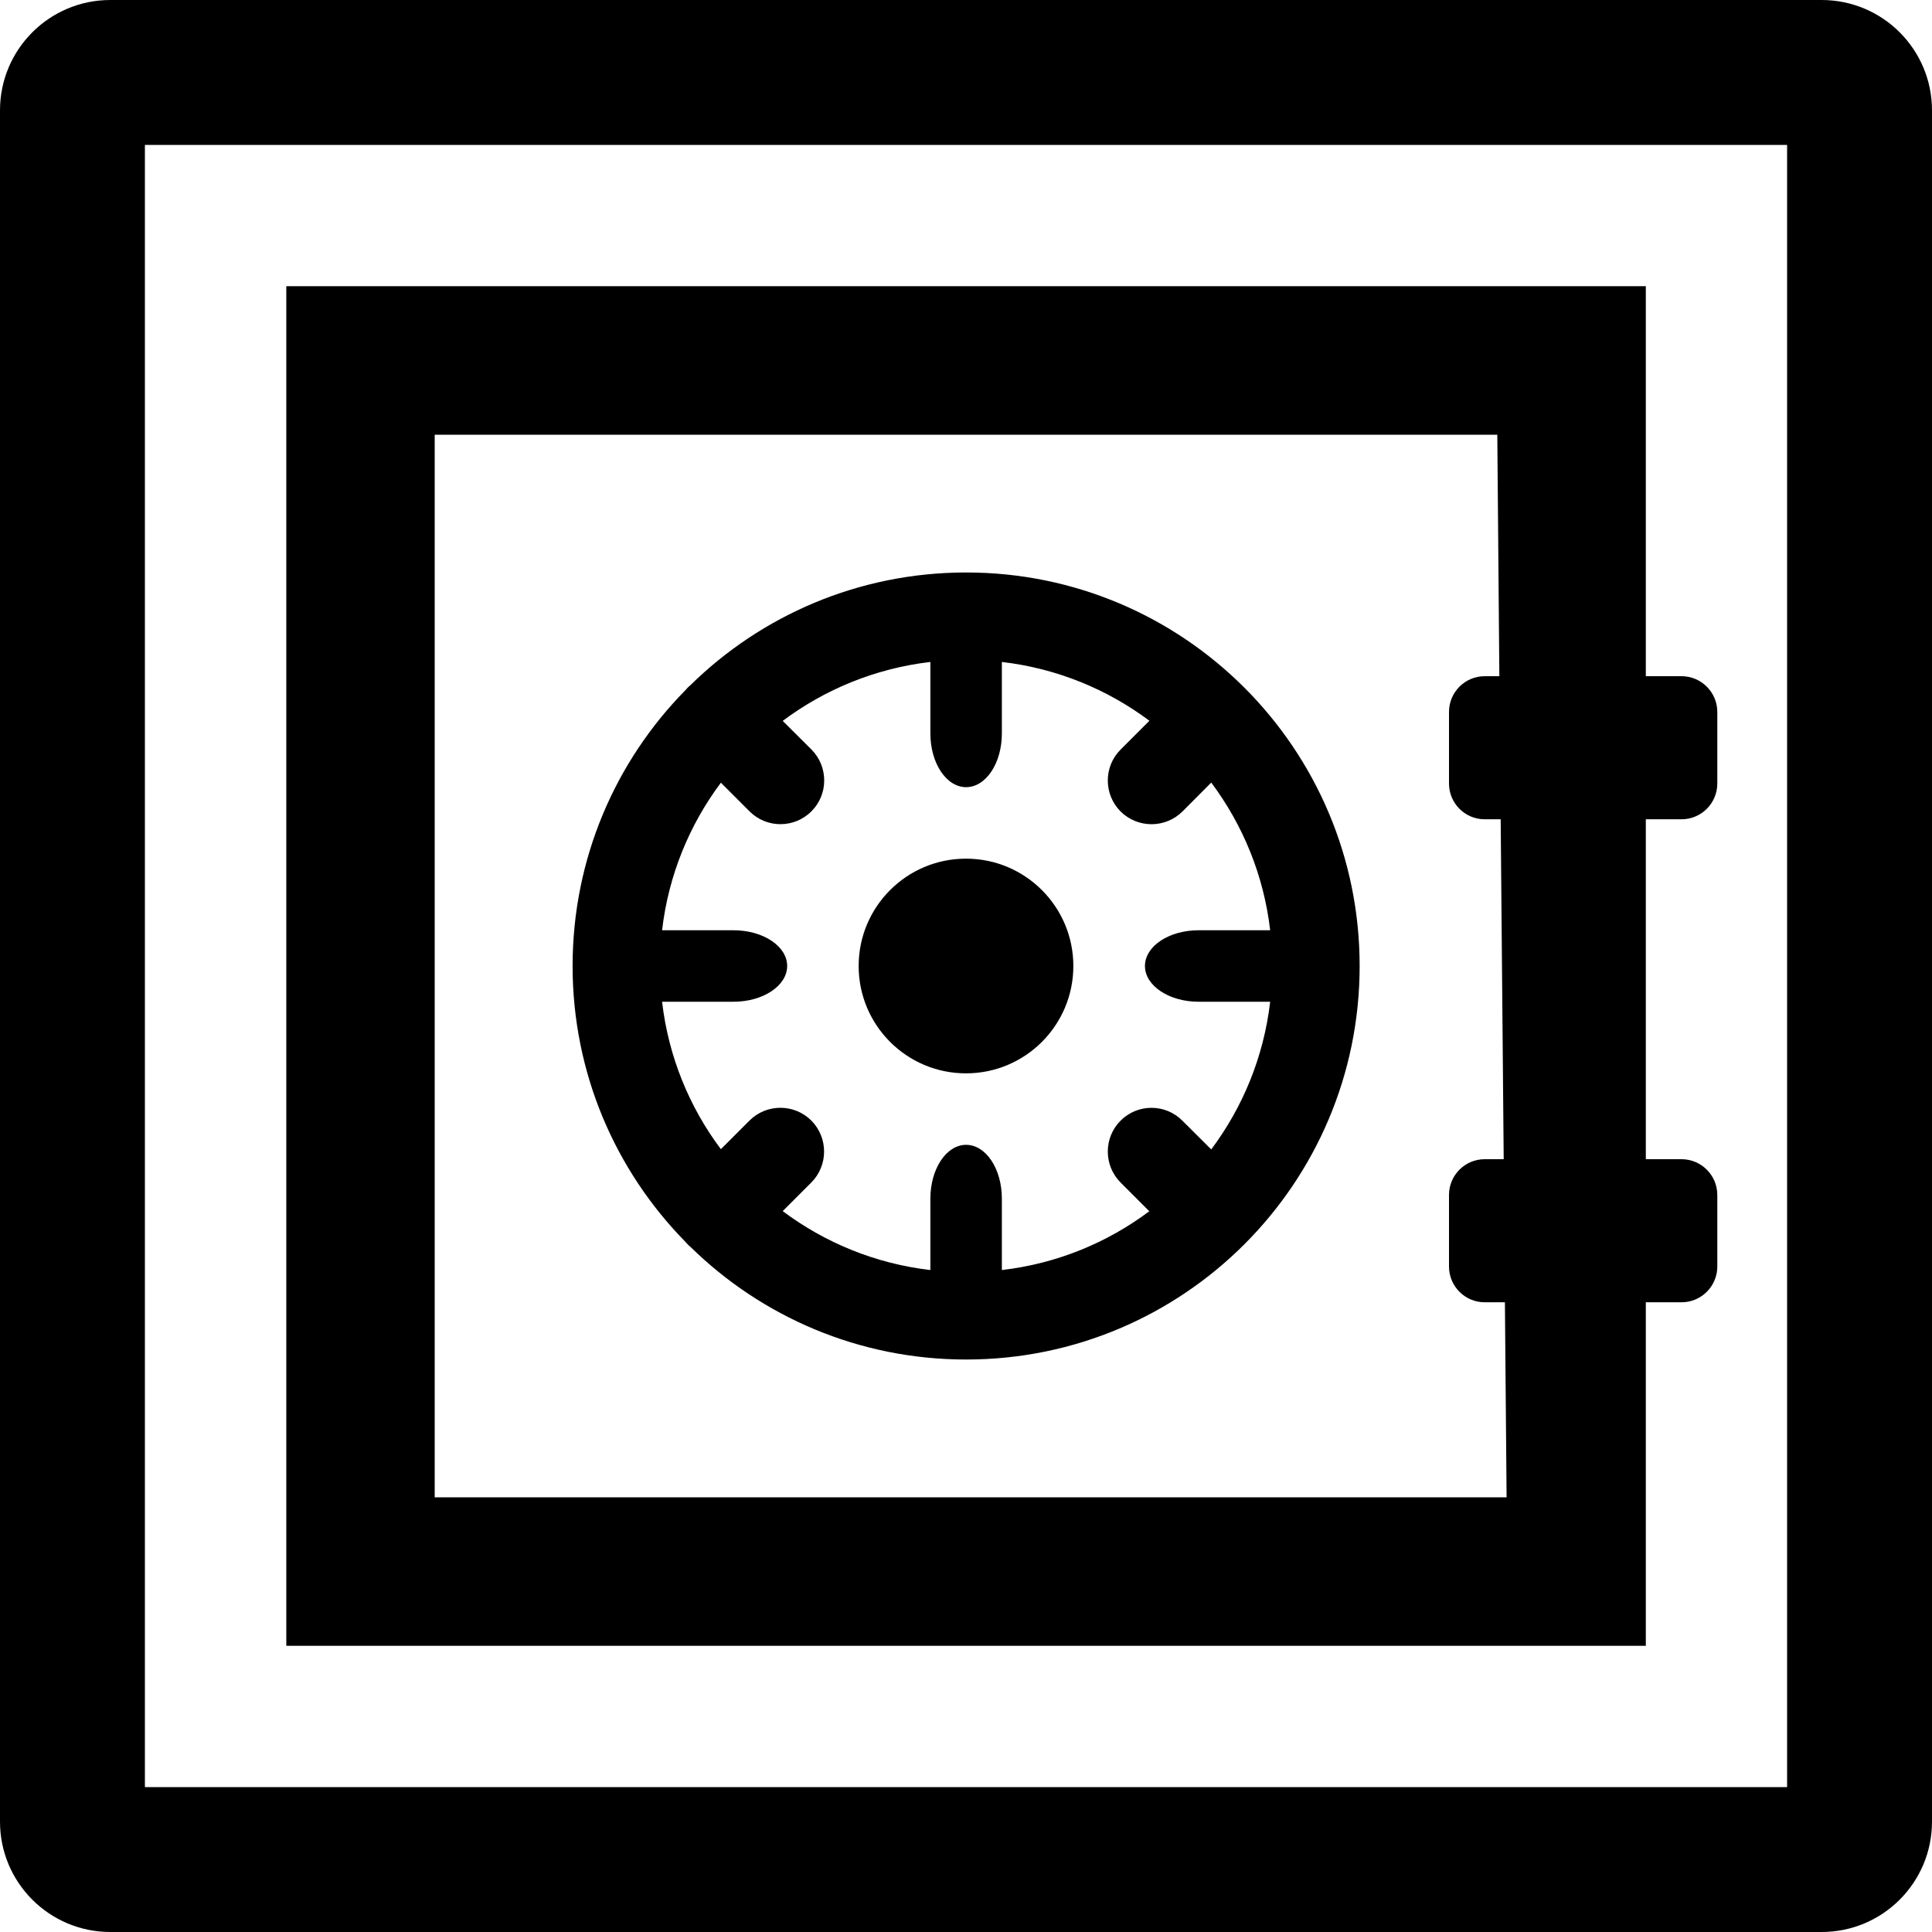
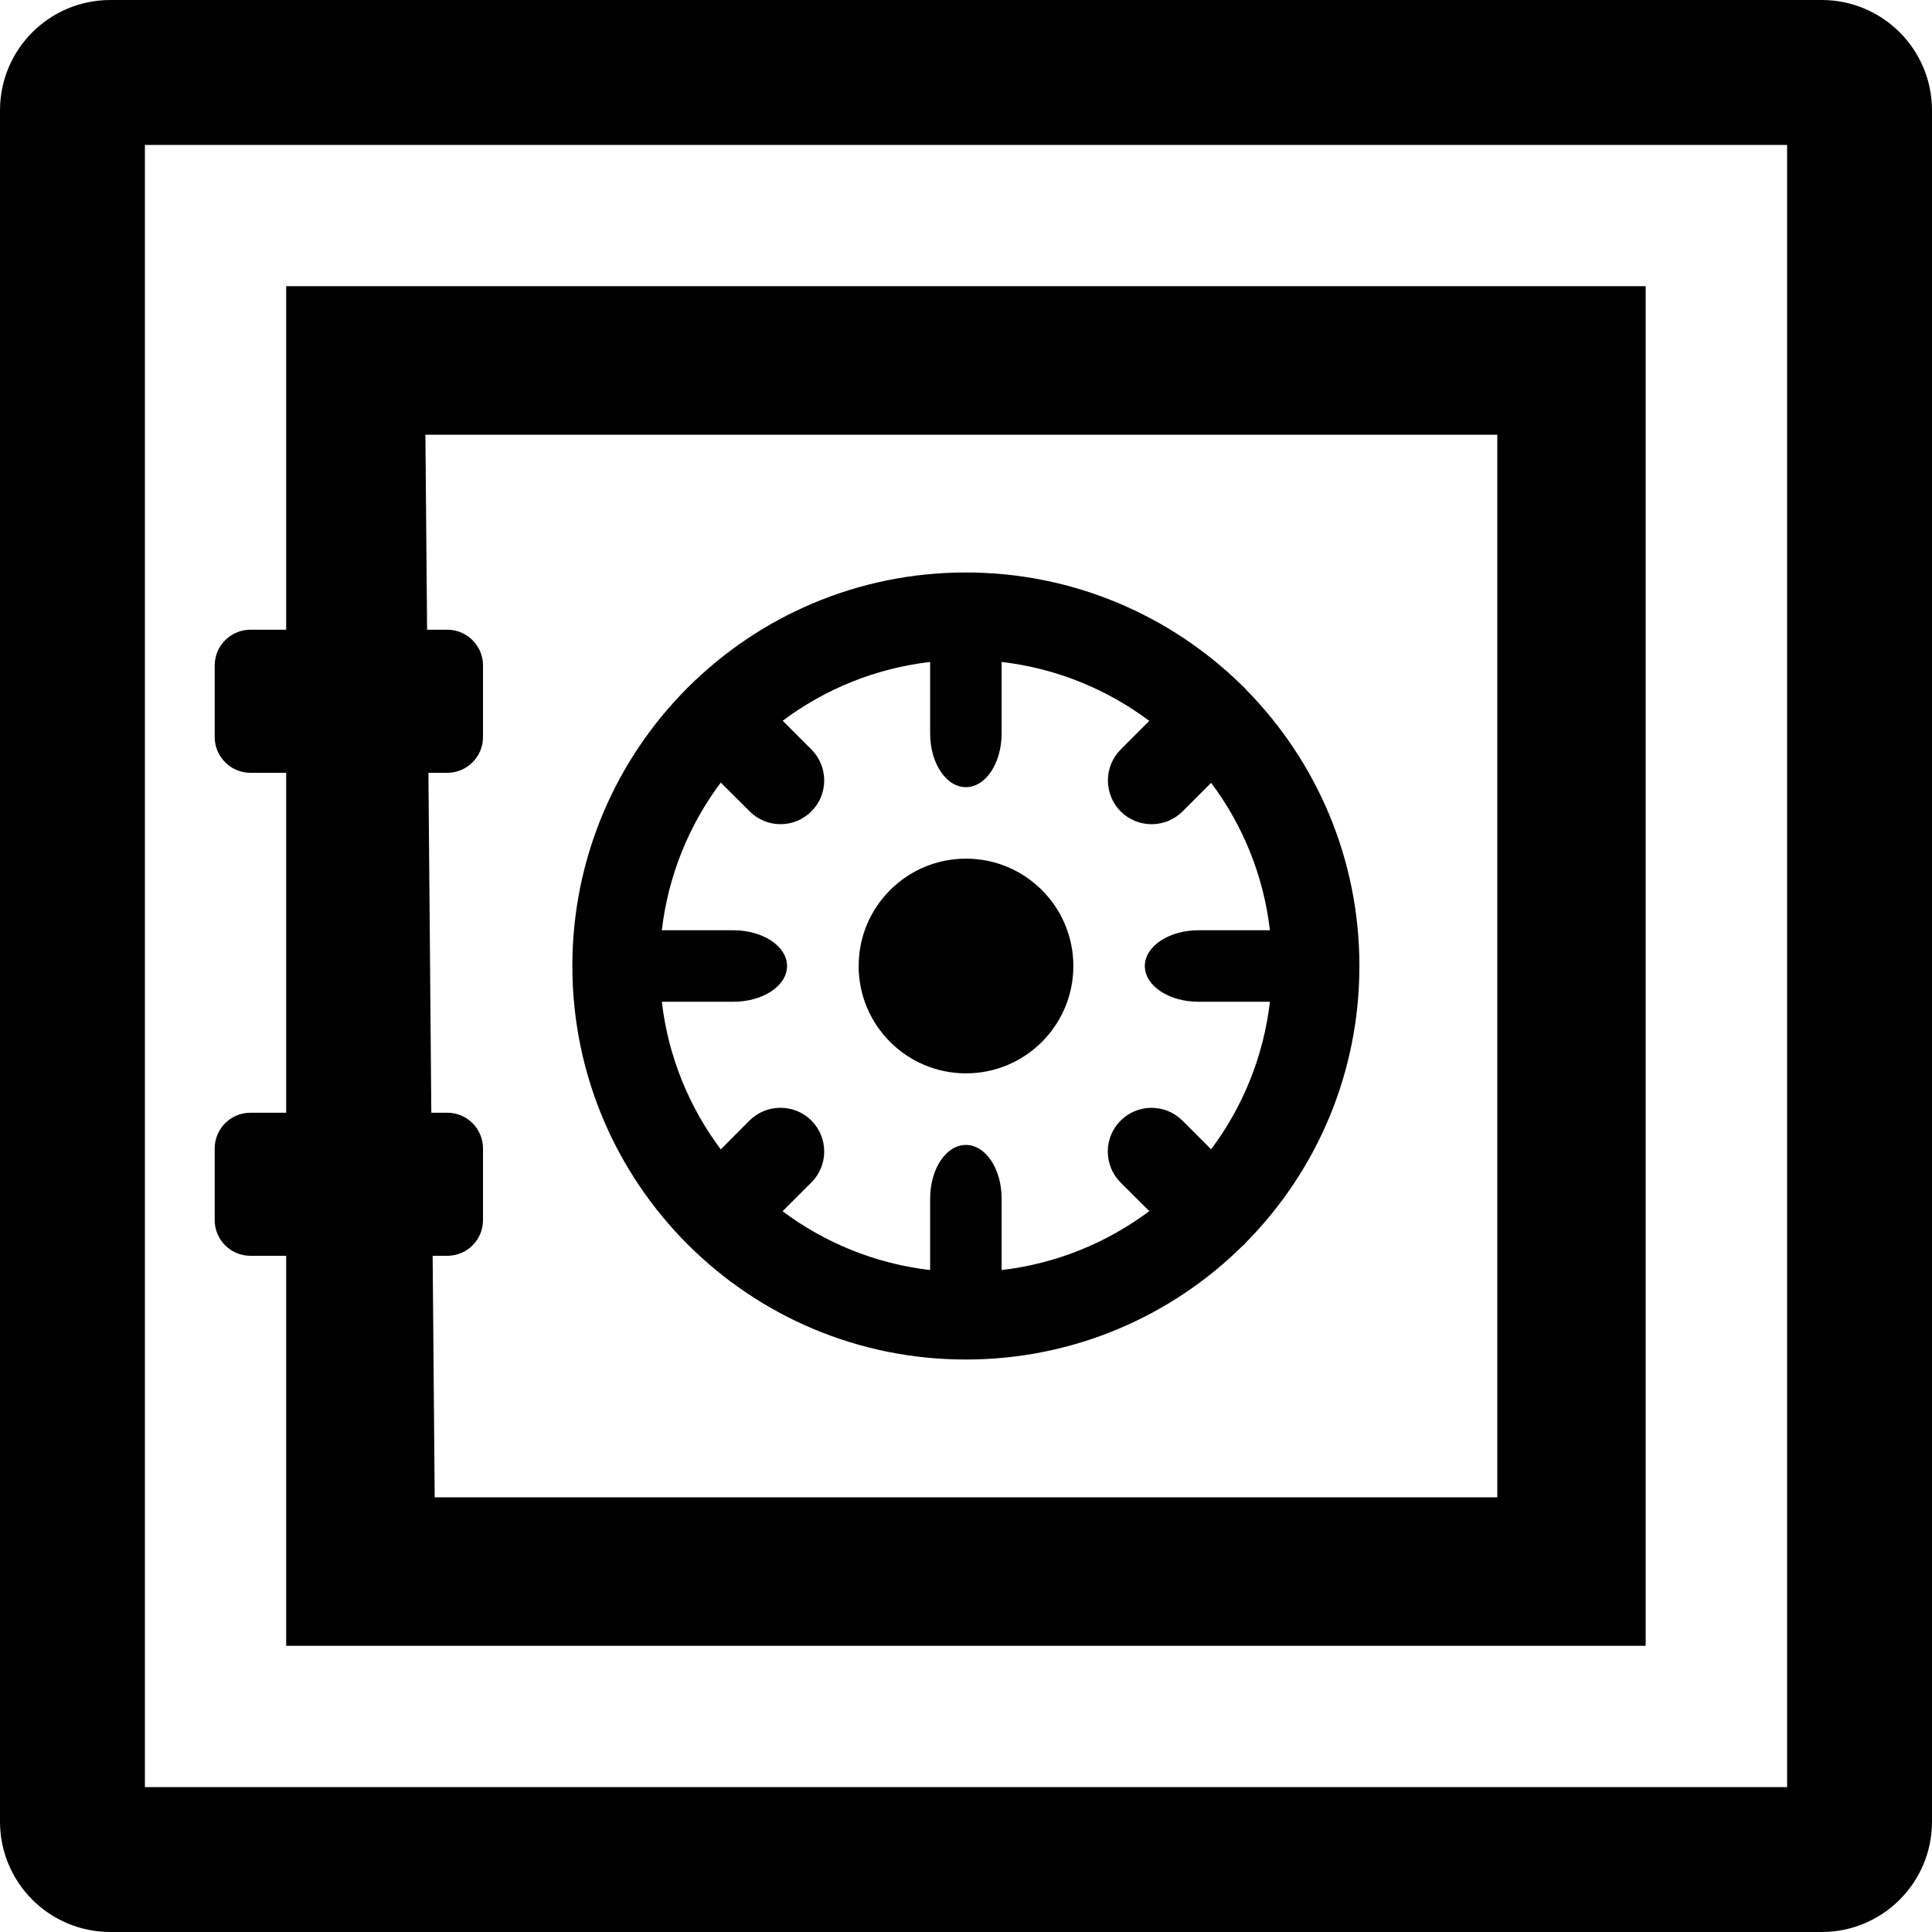
<svg xmlns="http://www.w3.org/2000/svg" width="16" height="16" viewBox="0 0 16 16" fill="none">
-   <path fill-rule="evenodd" clip-rule="evenodd" d="M14.8 1.2H1.2V14.8H14.8V1.2ZM0.914 0C0.409 0 0 0.409 0 0.914V15.086C0 15.591 0.409 16 0.914 16H15.086C15.591 16 16 15.591 16 15.086V0.914C16 0.409 15.591 0 15.086 0H0.914ZM10.519 7.704H9.926C9.681 7.704 9.482 7.836 9.482 8C9.482 8.163 9.681 8.296 9.926 8.296H10.519C10.466 8.752 10.292 9.17 10.031 9.519L9.792 9.281C9.651 9.139 9.421 9.139 9.28 9.281C9.139 9.422 9.139 9.651 9.28 9.793L9.518 10.031C9.17 10.292 8.752 10.465 8.297 10.518V9.926C8.297 9.68 8.165 9.481 8.001 9.481C7.837 9.481 7.705 9.68 7.705 9.926V10.518C7.249 10.465 6.831 10.291 6.482 10.03L6.719 9.793C6.86 9.651 6.86 9.422 6.719 9.28C6.578 9.139 6.348 9.139 6.207 9.28L5.97 9.517C5.709 9.169 5.536 8.751 5.483 8.296H6.075C6.32 8.296 6.519 8.163 6.519 8C6.519 7.836 6.32 7.704 6.075 7.704H5.483C5.536 7.249 5.709 6.831 5.97 6.482L6.207 6.719C6.349 6.861 6.578 6.861 6.72 6.719C6.861 6.578 6.861 6.349 6.72 6.207L6.482 5.97C6.831 5.709 7.25 5.535 7.705 5.482V6.074C7.705 6.32 7.837 6.519 8.001 6.519C8.165 6.519 8.297 6.32 8.297 6.074V5.482C8.752 5.535 9.17 5.708 9.519 5.969L9.28 6.208C9.139 6.349 9.139 6.578 9.28 6.72C9.422 6.861 9.651 6.861 9.793 6.72L10.031 6.481C10.292 6.83 10.466 7.248 10.519 7.704ZM5.673 10.281C5.097 9.693 4.742 8.888 4.742 8V8V8C4.742 7.11 5.098 6.303 5.677 5.715C5.683 5.708 5.689 5.702 5.695 5.695C5.702 5.689 5.708 5.682 5.715 5.677C6.303 5.098 7.111 4.741 8.001 4.741H8.002C9.802 4.741 11.26 6.2 11.26 8C11.26 9.8 9.801 11.259 8.001 11.259C7.112 11.259 6.306 10.903 5.718 10.326C5.71 10.32 5.702 10.312 5.695 10.305C5.687 10.297 5.68 10.289 5.673 10.281ZM8 8.889C8.491 8.889 8.889 8.491 8.889 8C8.889 7.509 8.491 7.111 8 7.111C7.509 7.111 7.111 7.509 7.111 8C7.111 8.491 7.509 8.889 8 8.889ZM3.6 3.6H12.4L12.417 5.6H12.296C12.132 5.6 12 5.733 12 5.896V6.489C12 6.652 12.132 6.785 12.296 6.785H12.428L12.453 9.6H12.296C12.132 9.6 12 9.733 12 9.896V10.489C12 10.652 12.132 10.785 12.296 10.785H12.463L12.477 12.4H3.6V3.6ZM2.371 13.63V2.37H13.63V5.6H13.926C14.089 5.6 14.222 5.733 14.222 5.896V6.489C14.222 6.652 14.089 6.785 13.926 6.785H13.63V9.6H13.926C14.089 9.6 14.222 9.733 14.222 9.896V10.489C14.222 10.652 14.089 10.785 13.926 10.785H13.63V13.63H2.371Z" fill="currentColor" />
+   <path fill-rule="evenodd" clip-rule="evenodd" d="M1.2 14.8L14.8 14.8L14.8 1.2L1.2 1.2L1.2 14.8ZM15.086 16C15.591 16 16 15.591 16 15.086L16 0.914C16 0.409 15.591 0 15.086 0L0.914 0C0.409 0 0 0.409 0 0.914L0 15.086C0 15.591 0.409 16 0.914 16L15.086 16ZM5.481 8.296H6.074C6.319 8.296 6.518 8.164 6.518 8C6.518 7.837 6.319 7.704 6.074 7.704H5.481C5.534 7.248 5.708 6.83 5.969 6.481L6.208 6.719C6.349 6.861 6.579 6.861 6.72 6.719C6.861 6.578 6.861 6.349 6.72 6.207L6.482 5.969C6.83 5.708 7.248 5.535 7.703 5.482V6.074C7.703 6.32 7.835 6.519 7.999 6.519C8.163 6.519 8.295 6.32 8.295 6.074V5.482C8.751 5.535 9.169 5.709 9.518 5.97L9.281 6.207C9.14 6.349 9.14 6.578 9.281 6.72C9.422 6.861 9.652 6.861 9.793 6.72L10.03 6.483C10.291 6.831 10.464 7.249 10.517 7.704H9.925C9.68 7.704 9.481 7.837 9.481 8C9.481 8.164 9.68 8.296 9.925 8.296H10.517C10.464 8.751 10.291 9.169 10.03 9.518L9.793 9.281C9.651 9.139 9.422 9.139 9.28 9.281C9.139 9.422 9.139 9.651 9.28 9.793L9.518 10.03C9.169 10.291 8.75 10.465 8.295 10.518V9.926C8.295 9.68 8.163 9.482 7.999 9.482C7.835 9.482 7.703 9.68 7.703 9.926V10.518C7.248 10.465 6.83 10.292 6.481 10.031L6.72 9.792C6.861 9.651 6.861 9.422 6.72 9.28C6.578 9.139 6.349 9.139 6.207 9.28L5.969 9.519C5.708 9.17 5.534 8.752 5.481 8.296ZM10.327 5.719C10.903 6.307 11.258 7.112 11.258 8V8V8C11.258 8.89 10.902 9.697 10.323 10.285C10.317 10.292 10.311 10.298 10.305 10.305C10.298 10.311 10.292 10.318 10.285 10.323C9.697 10.902 8.889 11.259 7.999 11.259H7.998C6.198 11.259 4.74 9.8 4.74 8C4.74 6.2 6.199 4.741 7.999 4.741C8.888 4.741 9.694 5.097 10.282 5.673C10.29 5.68 10.298 5.688 10.305 5.695C10.313 5.703 10.32 5.711 10.327 5.719ZM8 7.111C7.509 7.111 7.111 7.509 7.111 8C7.111 8.491 7.509 8.889 8 8.889C8.491 8.889 8.889 8.491 8.889 8C8.889 7.509 8.491 7.111 8 7.111ZM12.4 12.4L3.6 12.4L3.583 10.4H3.704C3.868 10.4 4 10.268 4 10.104V9.511C4 9.348 3.868 9.215 3.704 9.215H3.572L3.548 6.4H3.704C3.868 6.4 4 6.267 4 6.104V5.511C4 5.348 3.868 5.215 3.704 5.215H3.537L3.523 3.6L12.4 3.6L12.4 12.4ZM13.629 2.37L13.629 13.63L2.37 13.63V10.4H2.074C1.911 10.4 1.778 10.268 1.778 10.104V9.511C1.778 9.348 1.911 9.215 2.074 9.215H2.37L2.37 6.4H2.074C1.911 6.4 1.778 6.267 1.778 6.104V5.511C1.778 5.348 1.911 5.215 2.074 5.215H2.37V2.37L13.629 2.37Z" fill="currentColor" />
</svg>
